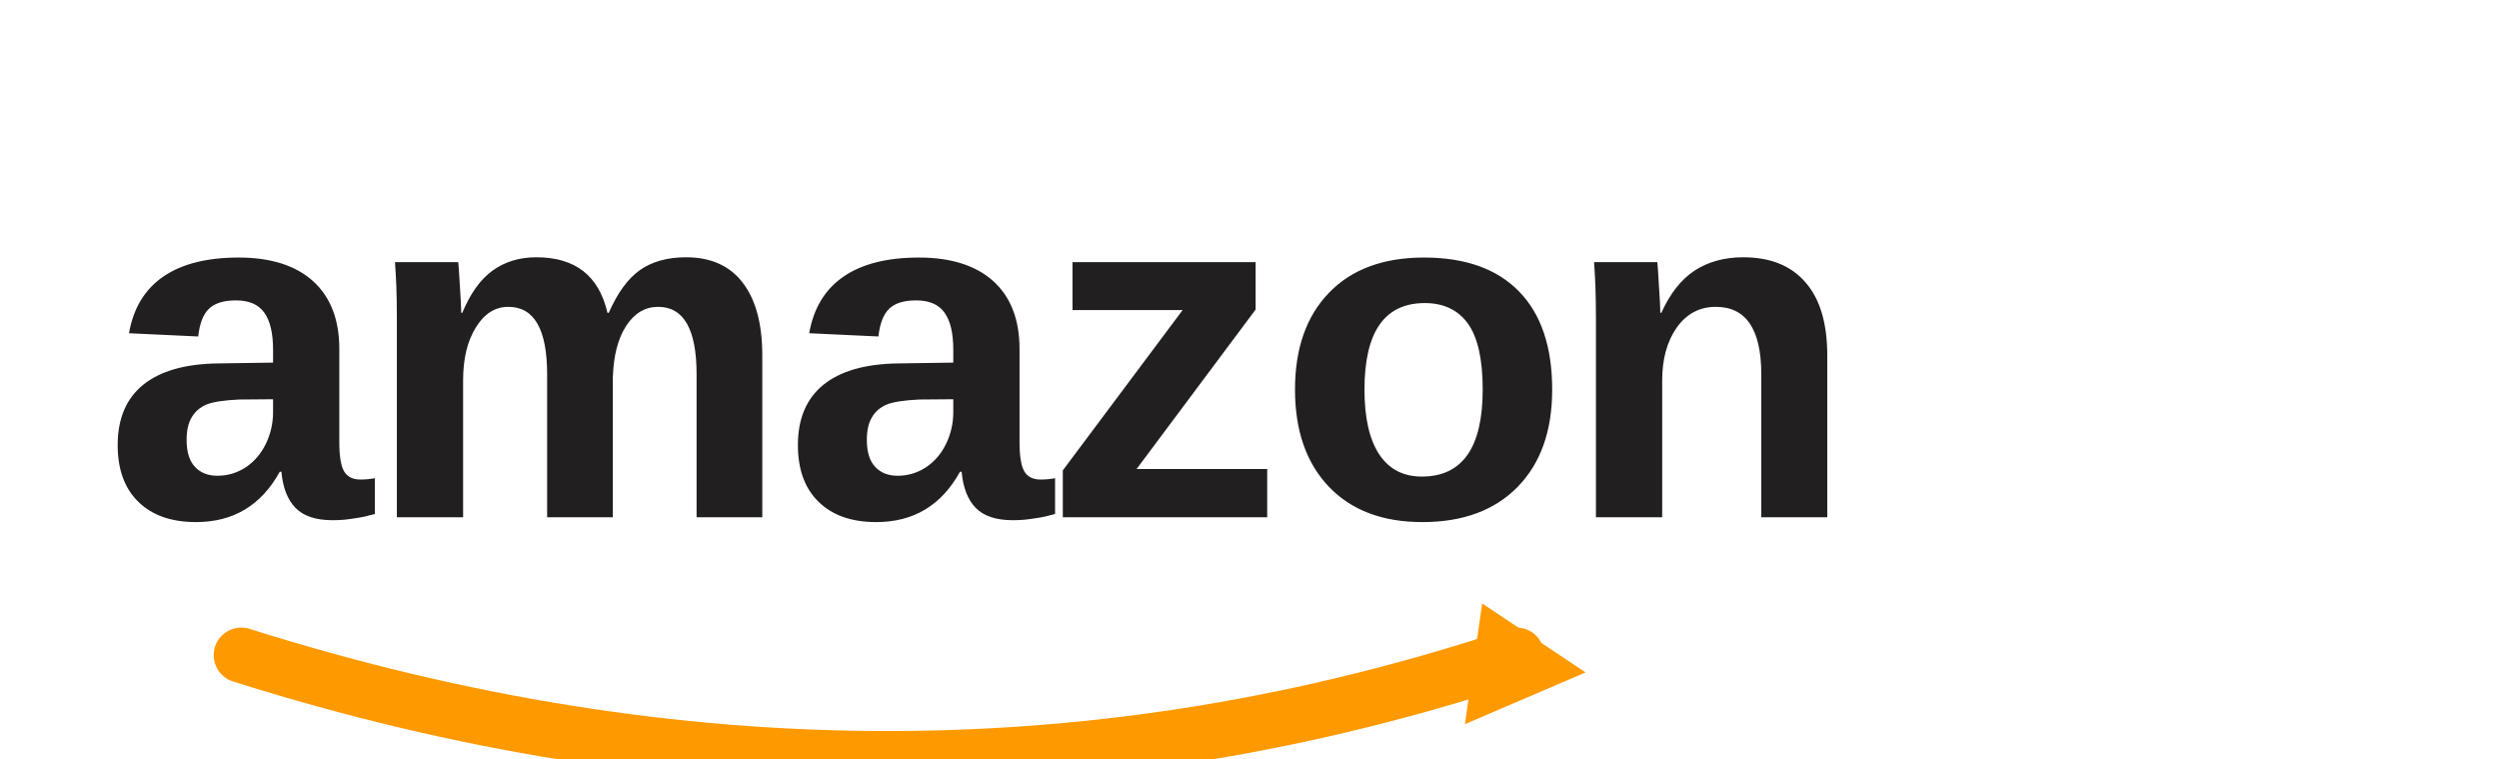
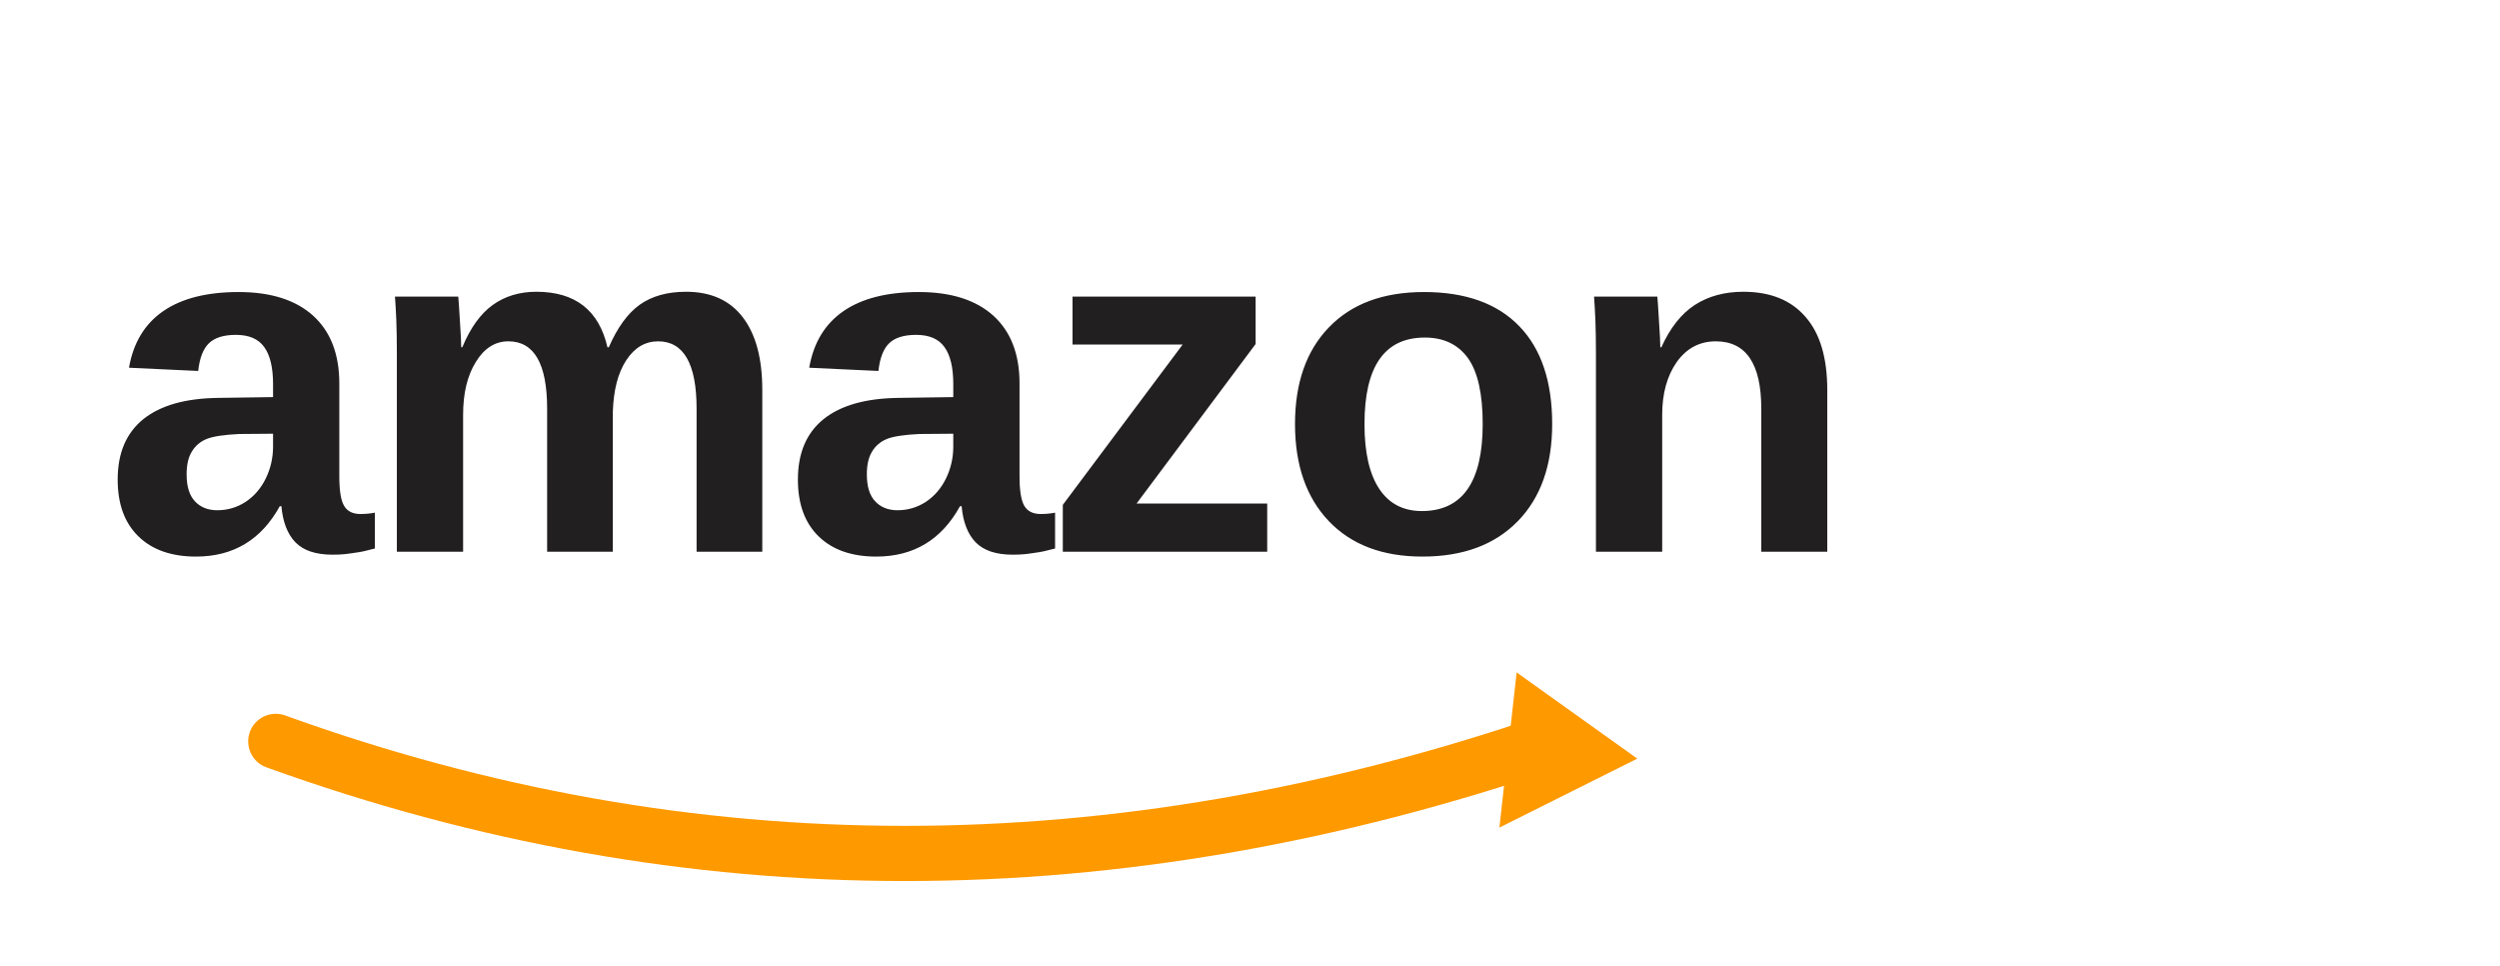
- <svg xmlns="http://www.w3.org/2000/svg" viewBox="0 0 145 44" width="145" height="44">
-   <text x="6" y="30" font-family="'Arial Black',Arial,sans-serif" font-size="28" font-weight="900" letter-spacing="-0.5" fill="#221F20">amazon</text>
-   <path d="M14 38 Q52 50 88 38" fill="none" stroke="#FF9900" stroke-width="3.2" stroke-linecap="round" />
-   <polygon points="86,35 92,39 85,42" fill="#FF9900" />
+ <svg xmlns="http://www.w3.org/2000/svg" viewBox="0 0 145 56" width="145" height="56">
+   <text x="6" y="32" font-family="'Arial Black',Arial,sans-serif" font-size="28" font-weight="900" letter-spacing="-0.5" fill="#221F20">amazon</text>
+   <path d="M16 43 Q52 56 90 43" fill="none" stroke="#FF9900" stroke-width="3.2" stroke-linecap="round" />
+   <polygon points="88,39 95,44 87,48" fill="#FF9900" />
</svg>
